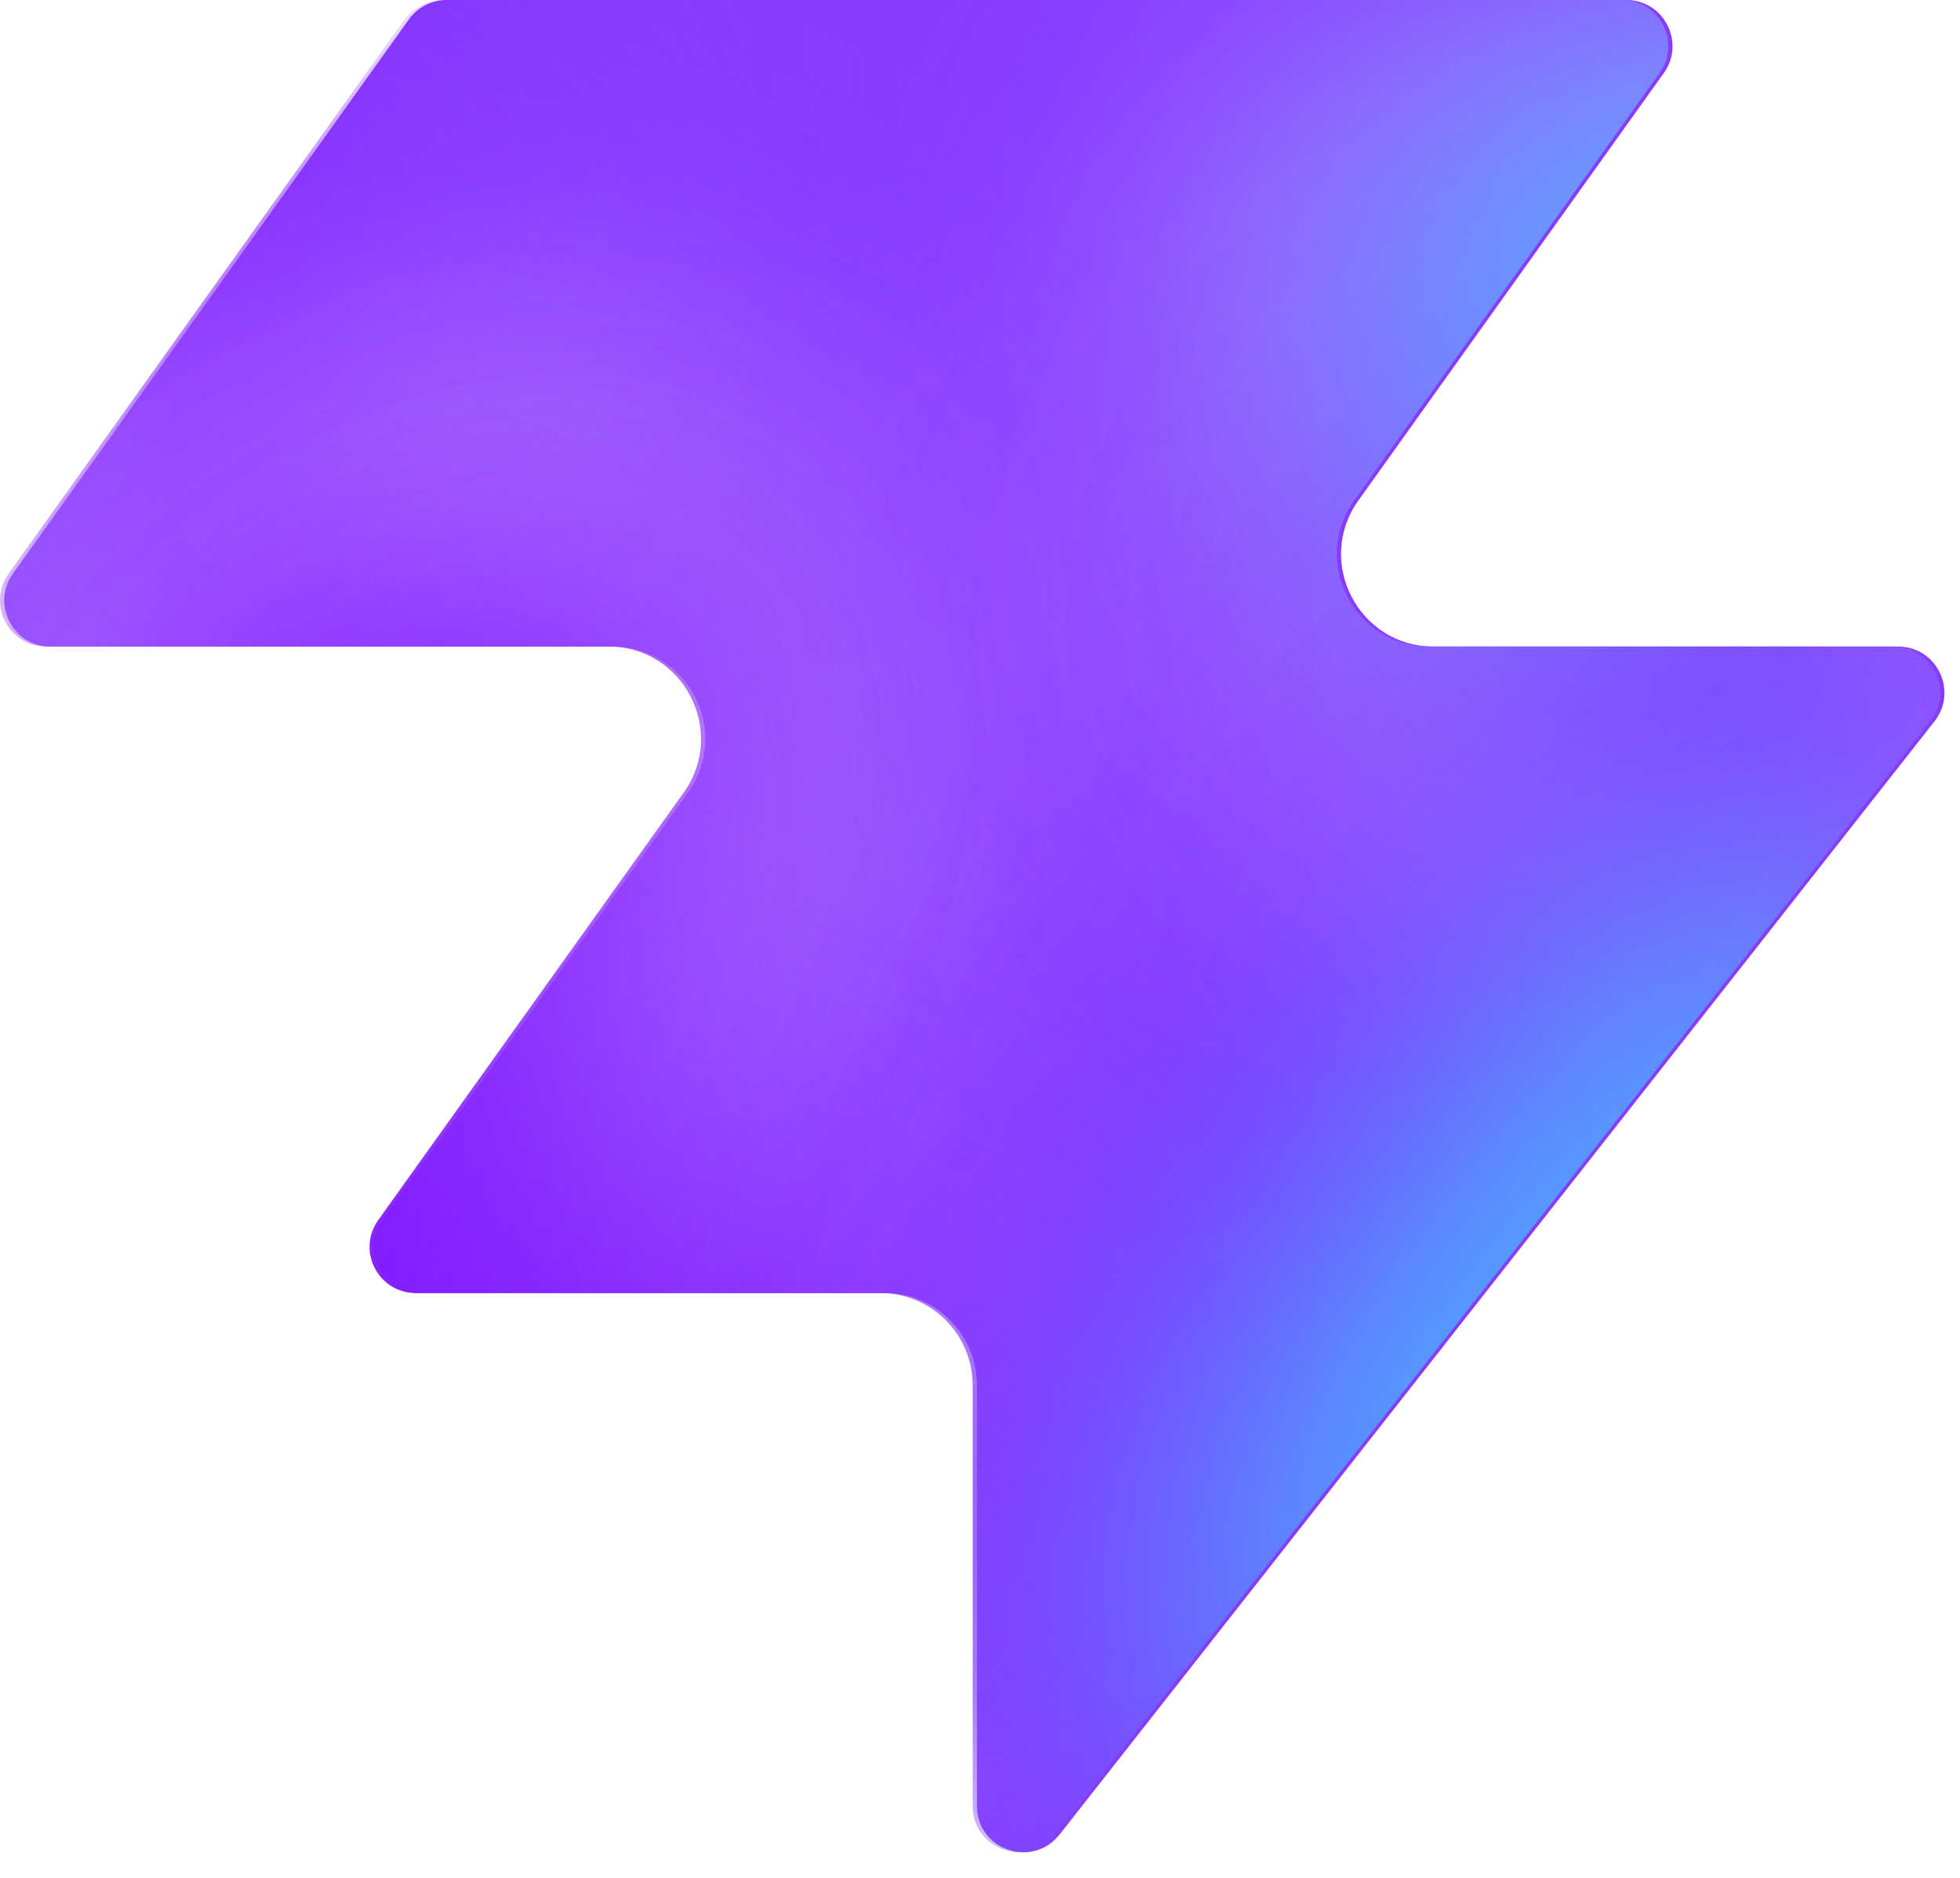
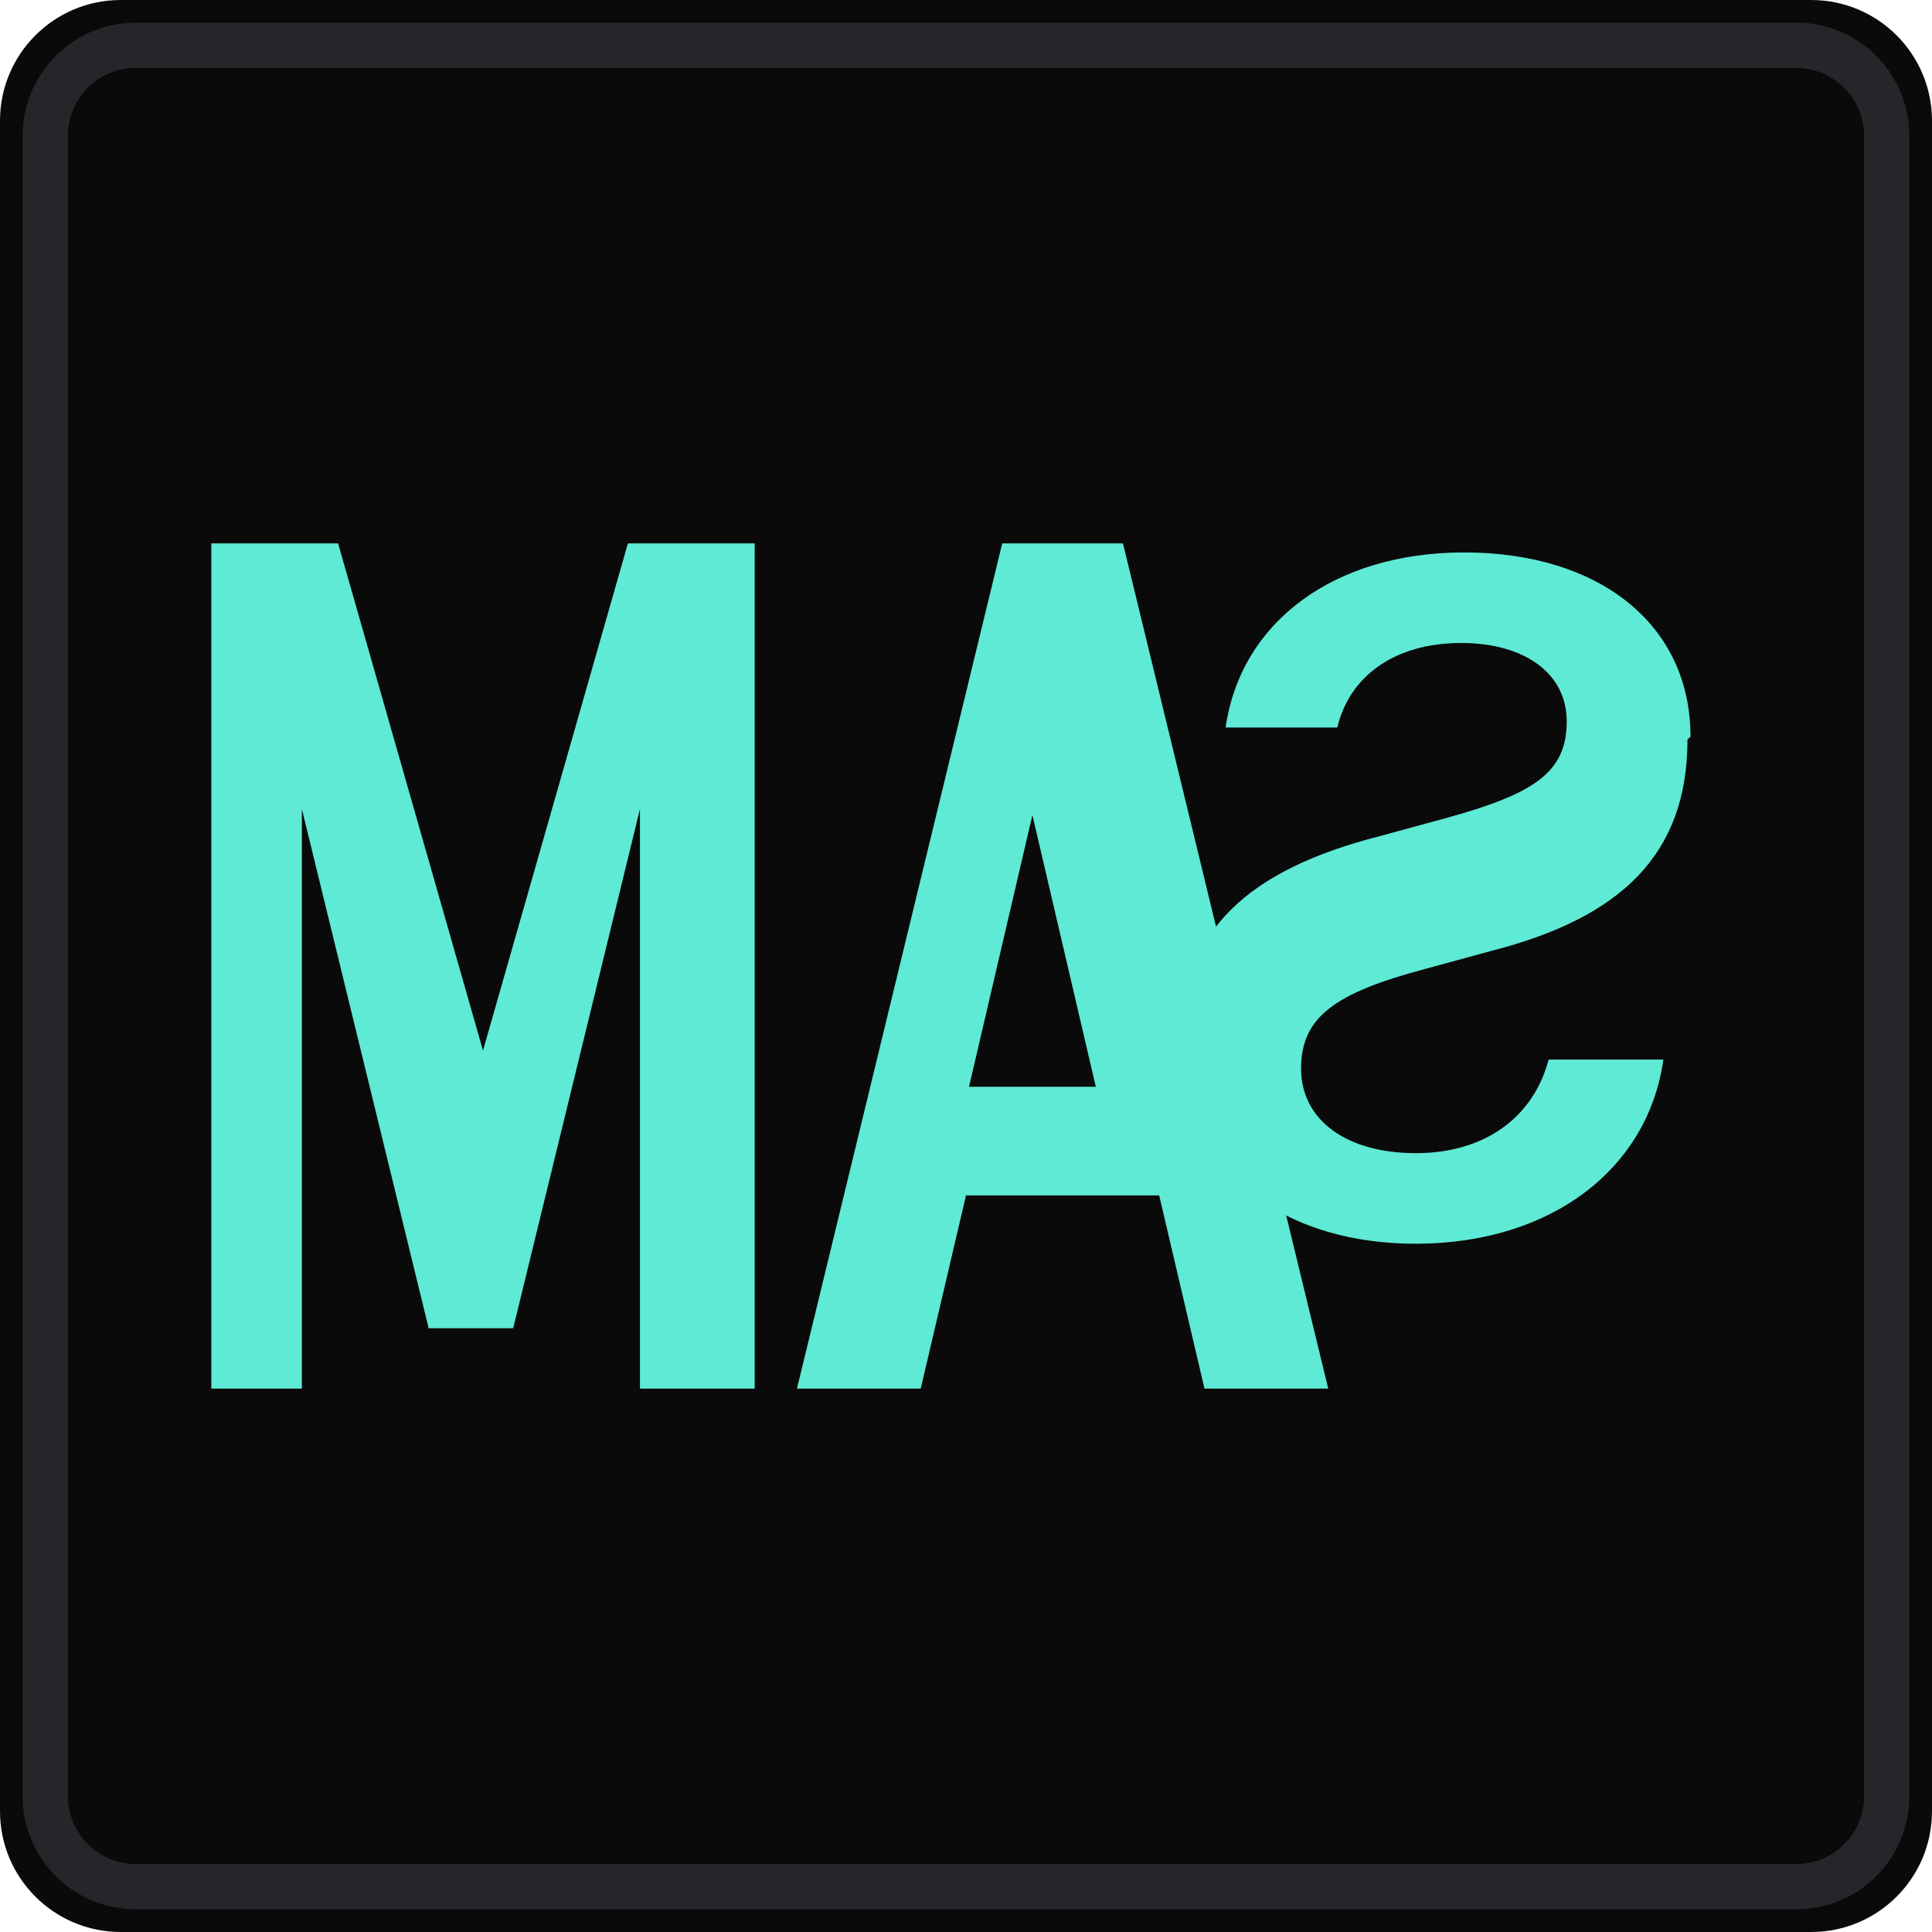
- <svg xmlns="http://www.w3.org/2000/svg" width="48" height="46" fill="none" viewBox="0 0 48 46">
-   <path fill="#863bff" d="M25.946 44.938c-.664.845-2.021.375-2.021-.698V33.937a2.26 2.26 0 0 0-2.262-2.262H10.287c-.92 0-1.456-1.04-.92-1.788l7.48-10.471c1.07-1.497 0-3.578-1.842-3.578H1.237c-.92 0-1.456-1.04-.92-1.788L10.013.474c.214-.297.556-.474.92-.474h28.894c.92 0 1.456 1.04.92 1.788l-7.48 10.471c-1.07 1.498 0 3.579 1.842 3.579h11.377c.943 0 1.473 1.088.89 1.83L25.947 44.94z" style="fill:#863bff;fill:color(display-p3 .525 .23 1);fill-opacity:1" />
-   <mask id="a" width="48" height="46" x="0" y="0" maskUnits="userSpaceOnUse" style="mask-type:alpha">
-     <path fill="#000" d="M25.842 44.938c-.664.844-2.021.375-2.021-.698V33.937a2.26 2.26 0 0 0-2.262-2.262H10.183c-.92 0-1.456-1.04-.92-1.788l7.48-10.471c1.07-1.498 0-3.579-1.842-3.579H1.133c-.92 0-1.456-1.04-.92-1.787L9.91.473c.214-.297.556-.474.92-.474h28.894c.92 0 1.456 1.04.92 1.788l-7.48 10.471c-1.07 1.498 0 3.578 1.842 3.578h11.377c.943 0 1.473 1.088.89 1.832L25.843 44.94z" style="fill:#000;fill-opacity:1" />
-   </mask>
-   <g mask="url(#a)">
-     <g filter="url(#b)">
-       <ellipse cx="5.508" cy="14.704" fill="#ede6ff" rx="5.508" ry="14.704" style="fill:#ede6ff;fill:color(display-p3 .927 .903 1);fill-opacity:1" transform="matrix(.00324 1 1 -.00324 -4.47 31.516)" />
-     </g>
-     <g filter="url(#c)">
-       <ellipse cx="10.399" cy="29.851" fill="#ede6ff" rx="10.399" ry="29.851" style="fill:#ede6ff;fill:color(display-p3 .927 .903 1);fill-opacity:1" transform="matrix(.00324 1 1 -.00324 -39.328 7.883)" />
-     </g>
-     <g filter="url(#d)">
-       <ellipse cx="5.508" cy="30.487" fill="#7e14ff" rx="5.508" ry="30.487" style="fill:#7e14ff;fill:color(display-p3 .492 .077 1);fill-opacity:1" transform="rotate(89.814 -25.913 -14.639)scale(1 -1)" />
-     </g>
-     <g filter="url(#e)">
-       <ellipse cx="5.508" cy="30.599" fill="#7e14ff" rx="5.508" ry="30.599" style="fill:#7e14ff;fill:color(display-p3 .492 .077 1);fill-opacity:1" transform="rotate(89.814 -32.644 -3.334)scale(1 -1)" />
-     </g>
-     <g filter="url(#f)">
-       <ellipse cx="5.508" cy="30.599" fill="#7e14ff" rx="5.508" ry="30.599" style="fill:#7e14ff;fill:color(display-p3 .492 .077 1);fill-opacity:1" transform="matrix(.00324 1 1 -.00324 -34.34 30.47)" />
-     </g>
-     <g filter="url(#g)">
-       <ellipse cx="14.072" cy="22.078" fill="#ede6ff" rx="14.072" ry="22.078" style="fill:#ede6ff;fill:color(display-p3 .927 .903 1);fill-opacity:1" transform="rotate(93.35 24.506 48.493)scale(-1 1)" />
-     </g>
-     <g filter="url(#h)">
-       <ellipse cx="3.47" cy="21.501" fill="#7e14ff" rx="3.47" ry="21.501" style="fill:#7e14ff;fill:color(display-p3 .492 .077 1);fill-opacity:1" transform="rotate(89.009 28.708 47.59)scale(-1 1)" />
-     </g>
-     <g filter="url(#i)">
-       <ellipse cx="3.47" cy="21.501" fill="#7e14ff" rx="3.47" ry="21.501" style="fill:#7e14ff;fill:color(display-p3 .492 .077 1);fill-opacity:1" transform="rotate(89.009 28.708 47.59)scale(-1 1)" />
-     </g>
-     <g filter="url(#j)">
-       <ellipse cx=".387" cy="8.972" fill="#7e14ff" rx="4.407" ry="29.108" style="fill:#7e14ff;fill:color(display-p3 .492 .077 1);fill-opacity:1" transform="rotate(39.51 .387 8.972)" />
-     </g>
-     <g filter="url(#k)">
-       <ellipse cx="47.523" cy="-6.092" fill="#7e14ff" rx="4.407" ry="29.108" style="fill:#7e14ff;fill:color(display-p3 .492 .077 1);fill-opacity:1" transform="rotate(37.892 47.523 -6.092)" />
-     </g>
-     <g filter="url(#l)">
-       <ellipse cx="41.412" cy="6.333" fill="#47bfff" rx="5.971" ry="9.665" style="fill:#47bfff;fill:color(display-p3 .28 .748 1);fill-opacity:1" transform="rotate(37.892 41.412 6.333)" />
-     </g>
-     <g filter="url(#m)">
-       <ellipse cx="-1.879" cy="38.332" fill="#7e14ff" rx="4.407" ry="29.108" style="fill:#7e14ff;fill:color(display-p3 .492 .077 1);fill-opacity:1" transform="rotate(37.892 -1.88 38.332)" />
-     </g>
-     <g filter="url(#n)">
-       <ellipse cx="-1.879" cy="38.332" fill="#7e14ff" rx="4.407" ry="29.108" style="fill:#7e14ff;fill:color(display-p3 .492 .077 1);fill-opacity:1" transform="rotate(37.892 -1.88 38.332)" />
-     </g>
-     <g filter="url(#o)">
-       <ellipse cx="35.651" cy="29.907" fill="#7e14ff" rx="4.407" ry="29.108" style="fill:#7e14ff;fill:color(display-p3 .492 .077 1);fill-opacity:1" transform="rotate(37.892 35.651 29.907)" />
-     </g>
-     <g filter="url(#p)">
-       <ellipse cx="38.418" cy="32.4" fill="#47bfff" rx="5.971" ry="15.297" style="fill:#47bfff;fill:color(display-p3 .28 .748 1);fill-opacity:1" transform="rotate(37.892 38.418 32.4)" />
-     </g>
+ <svg xmlns="http://www.w3.org/2000/svg" viewBox="0 0 32 32" role="img" aria-label="MAS">
+   <rect width="32" height="32" rx="2" fill="#0A0A0B" />
+   <rect x="0.75" y="0.75" width="30.5" height="30.5" rx="1.5" fill="none" stroke="#26262A" stroke-width="0.75" />
+   <g fill="#5EEAD4">
+     <path d="M3.5 23V9h2.1l2.4 8.4L10.4 9h2.1v14h-1.9v-9.6L8.5 22H7.1l-2.1-8.6V23H3.5z" />
+     <path d="M13.2 23l3.4-14h2l3.4 14h-2.05l-.75-3.2h-3.2L15.25 23H13.2zm2.85-5h2.1l-1.05-4.5L16.05 18z" />
+     <path d="M28 12.2c0-1.85-1.5-3.05-3.75-3.05-2.15 0-3.7 1.15-3.95 2.9h1.85c.2-.85.95-1.4 2.05-1.4 1.05 0 1.75.5 1.75 1.3 0 .85-.55 1.2-2 1.6l-1.1.3c-2.15.55-3.3 1.55-3.3 3.4 0 2.05 1.6 3.35 3.9 3.35 2.25 0 3.85-1.25 4.1-3.05h-1.9c-.25.95-1.05 1.55-2.2 1.55-1.15 0-1.9-.55-1.9-1.4 0-.85.55-1.25 2.05-1.65l1.1-.3c2.15-.55 3.25-1.6 3.25-3.5z" />
  </g>
-   <defs>
-     <filter id="b" width="60.045" height="41.654" x="-19.77" y="16.149" color-interpolation-filters="sRGB" filterUnits="userSpaceOnUse">
-       <feFlood flood-opacity="0" result="BackgroundImageFix" />
-       <feBlend in="SourceGraphic" in2="BackgroundImageFix" result="shape" />
-       <feGaussianBlur result="effect1_foregroundBlur_2002_17158" stdDeviation="7.659" />
-     </filter>
-     <filter id="c" width="90.34" height="51.437" x="-54.613" y="-7.533" color-interpolation-filters="sRGB" filterUnits="userSpaceOnUse">
-       <feFlood flood-opacity="0" result="BackgroundImageFix" />
-       <feBlend in="SourceGraphic" in2="BackgroundImageFix" result="shape" />
-       <feGaussianBlur result="effect1_foregroundBlur_2002_17158" stdDeviation="7.659" />
-     </filter>
-     <filter id="d" width="79.355" height="29.4" x="-49.64" y="2.03" color-interpolation-filters="sRGB" filterUnits="userSpaceOnUse">
-       <feFlood flood-opacity="0" result="BackgroundImageFix" />
-       <feBlend in="SourceGraphic" in2="BackgroundImageFix" result="shape" />
-       <feGaussianBlur result="effect1_foregroundBlur_2002_17158" stdDeviation="4.596" />
-     </filter>
-     <filter id="e" width="79.579" height="29.4" x="-45.045" y="20.029" color-interpolation-filters="sRGB" filterUnits="userSpaceOnUse">
-       <feFlood flood-opacity="0" result="BackgroundImageFix" />
-       <feBlend in="SourceGraphic" in2="BackgroundImageFix" result="shape" />
-       <feGaussianBlur result="effect1_foregroundBlur_2002_17158" stdDeviation="4.596" />
-     </filter>
-     <filter id="f" width="79.579" height="29.4" x="-43.513" y="21.178" color-interpolation-filters="sRGB" filterUnits="userSpaceOnUse">
-       <feFlood flood-opacity="0" result="BackgroundImageFix" />
-       <feBlend in="SourceGraphic" in2="BackgroundImageFix" result="shape" />
-       <feGaussianBlur result="effect1_foregroundBlur_2002_17158" stdDeviation="4.596" />
-     </filter>
-     <filter id="g" width="74.749" height="58.852" x="15.756" y="-17.901" color-interpolation-filters="sRGB" filterUnits="userSpaceOnUse">
-       <feFlood flood-opacity="0" result="BackgroundImageFix" />
-       <feBlend in="SourceGraphic" in2="BackgroundImageFix" result="shape" />
-       <feGaussianBlur result="effect1_foregroundBlur_2002_17158" stdDeviation="7.659" />
-     </filter>
-     <filter id="h" width="61.377" height="25.362" x="23.548" y="2.284" color-interpolation-filters="sRGB" filterUnits="userSpaceOnUse">
-       <feFlood flood-opacity="0" result="BackgroundImageFix" />
-       <feBlend in="SourceGraphic" in2="BackgroundImageFix" result="shape" />
-       <feGaussianBlur result="effect1_foregroundBlur_2002_17158" stdDeviation="4.596" />
-     </filter>
-     <filter id="i" width="61.377" height="25.362" x="23.548" y="2.284" color-interpolation-filters="sRGB" filterUnits="userSpaceOnUse">
-       <feFlood flood-opacity="0" result="BackgroundImageFix" />
-       <feBlend in="SourceGraphic" in2="BackgroundImageFix" result="shape" />
-       <feGaussianBlur result="effect1_foregroundBlur_2002_17158" stdDeviation="4.596" />
-     </filter>
-     <filter id="j" width="56.045" height="63.649" x="-27.636" y="-22.853" color-interpolation-filters="sRGB" filterUnits="userSpaceOnUse">
-       <feFlood flood-opacity="0" result="BackgroundImageFix" />
-       <feBlend in="SourceGraphic" in2="BackgroundImageFix" result="shape" />
-       <feGaussianBlur result="effect1_foregroundBlur_2002_17158" stdDeviation="4.596" />
-     </filter>
-     <filter id="k" width="54.814" height="64.646" x="20.116" y="-38.415" color-interpolation-filters="sRGB" filterUnits="userSpaceOnUse">
-       <feFlood flood-opacity="0" result="BackgroundImageFix" />
-       <feBlend in="SourceGraphic" in2="BackgroundImageFix" result="shape" />
-       <feGaussianBlur result="effect1_foregroundBlur_2002_17158" stdDeviation="4.596" />
-     </filter>
-     <filter id="l" width="33.541" height="35.313" x="24.641" y="-11.323" color-interpolation-filters="sRGB" filterUnits="userSpaceOnUse">
-       <feFlood flood-opacity="0" result="BackgroundImageFix" />
-       <feBlend in="SourceGraphic" in2="BackgroundImageFix" result="shape" />
-       <feGaussianBlur result="effect1_foregroundBlur_2002_17158" stdDeviation="4.596" />
-     </filter>
-     <filter id="m" width="54.814" height="64.646" x="-29.286" y="6.009" color-interpolation-filters="sRGB" filterUnits="userSpaceOnUse">
-       <feFlood flood-opacity="0" result="BackgroundImageFix" />
-       <feBlend in="SourceGraphic" in2="BackgroundImageFix" result="shape" />
-       <feGaussianBlur result="effect1_foregroundBlur_2002_17158" stdDeviation="4.596" />
-     </filter>
-     <filter id="n" width="54.814" height="64.646" x="-29.286" y="6.009" color-interpolation-filters="sRGB" filterUnits="userSpaceOnUse">
-       <feFlood flood-opacity="0" result="BackgroundImageFix" />
-       <feBlend in="SourceGraphic" in2="BackgroundImageFix" result="shape" />
-       <feGaussianBlur result="effect1_foregroundBlur_2002_17158" stdDeviation="4.596" />
-     </filter>
-     <filter id="o" width="54.814" height="64.646" x="8.244" y="-2.416" color-interpolation-filters="sRGB" filterUnits="userSpaceOnUse">
-       <feFlood flood-opacity="0" result="BackgroundImageFix" />
-       <feBlend in="SourceGraphic" in2="BackgroundImageFix" result="shape" />
-       <feGaussianBlur result="effect1_foregroundBlur_2002_17158" stdDeviation="4.596" />
-     </filter>
-     <filter id="p" width="39.409" height="43.623" x="18.713" y="10.588" color-interpolation-filters="sRGB" filterUnits="userSpaceOnUse">
-       <feFlood flood-opacity="0" result="BackgroundImageFix" />
-       <feBlend in="SourceGraphic" in2="BackgroundImageFix" result="shape" />
-       <feGaussianBlur result="effect1_foregroundBlur_2002_17158" stdDeviation="4.596" />
-     </filter>
-   </defs>
</svg>
